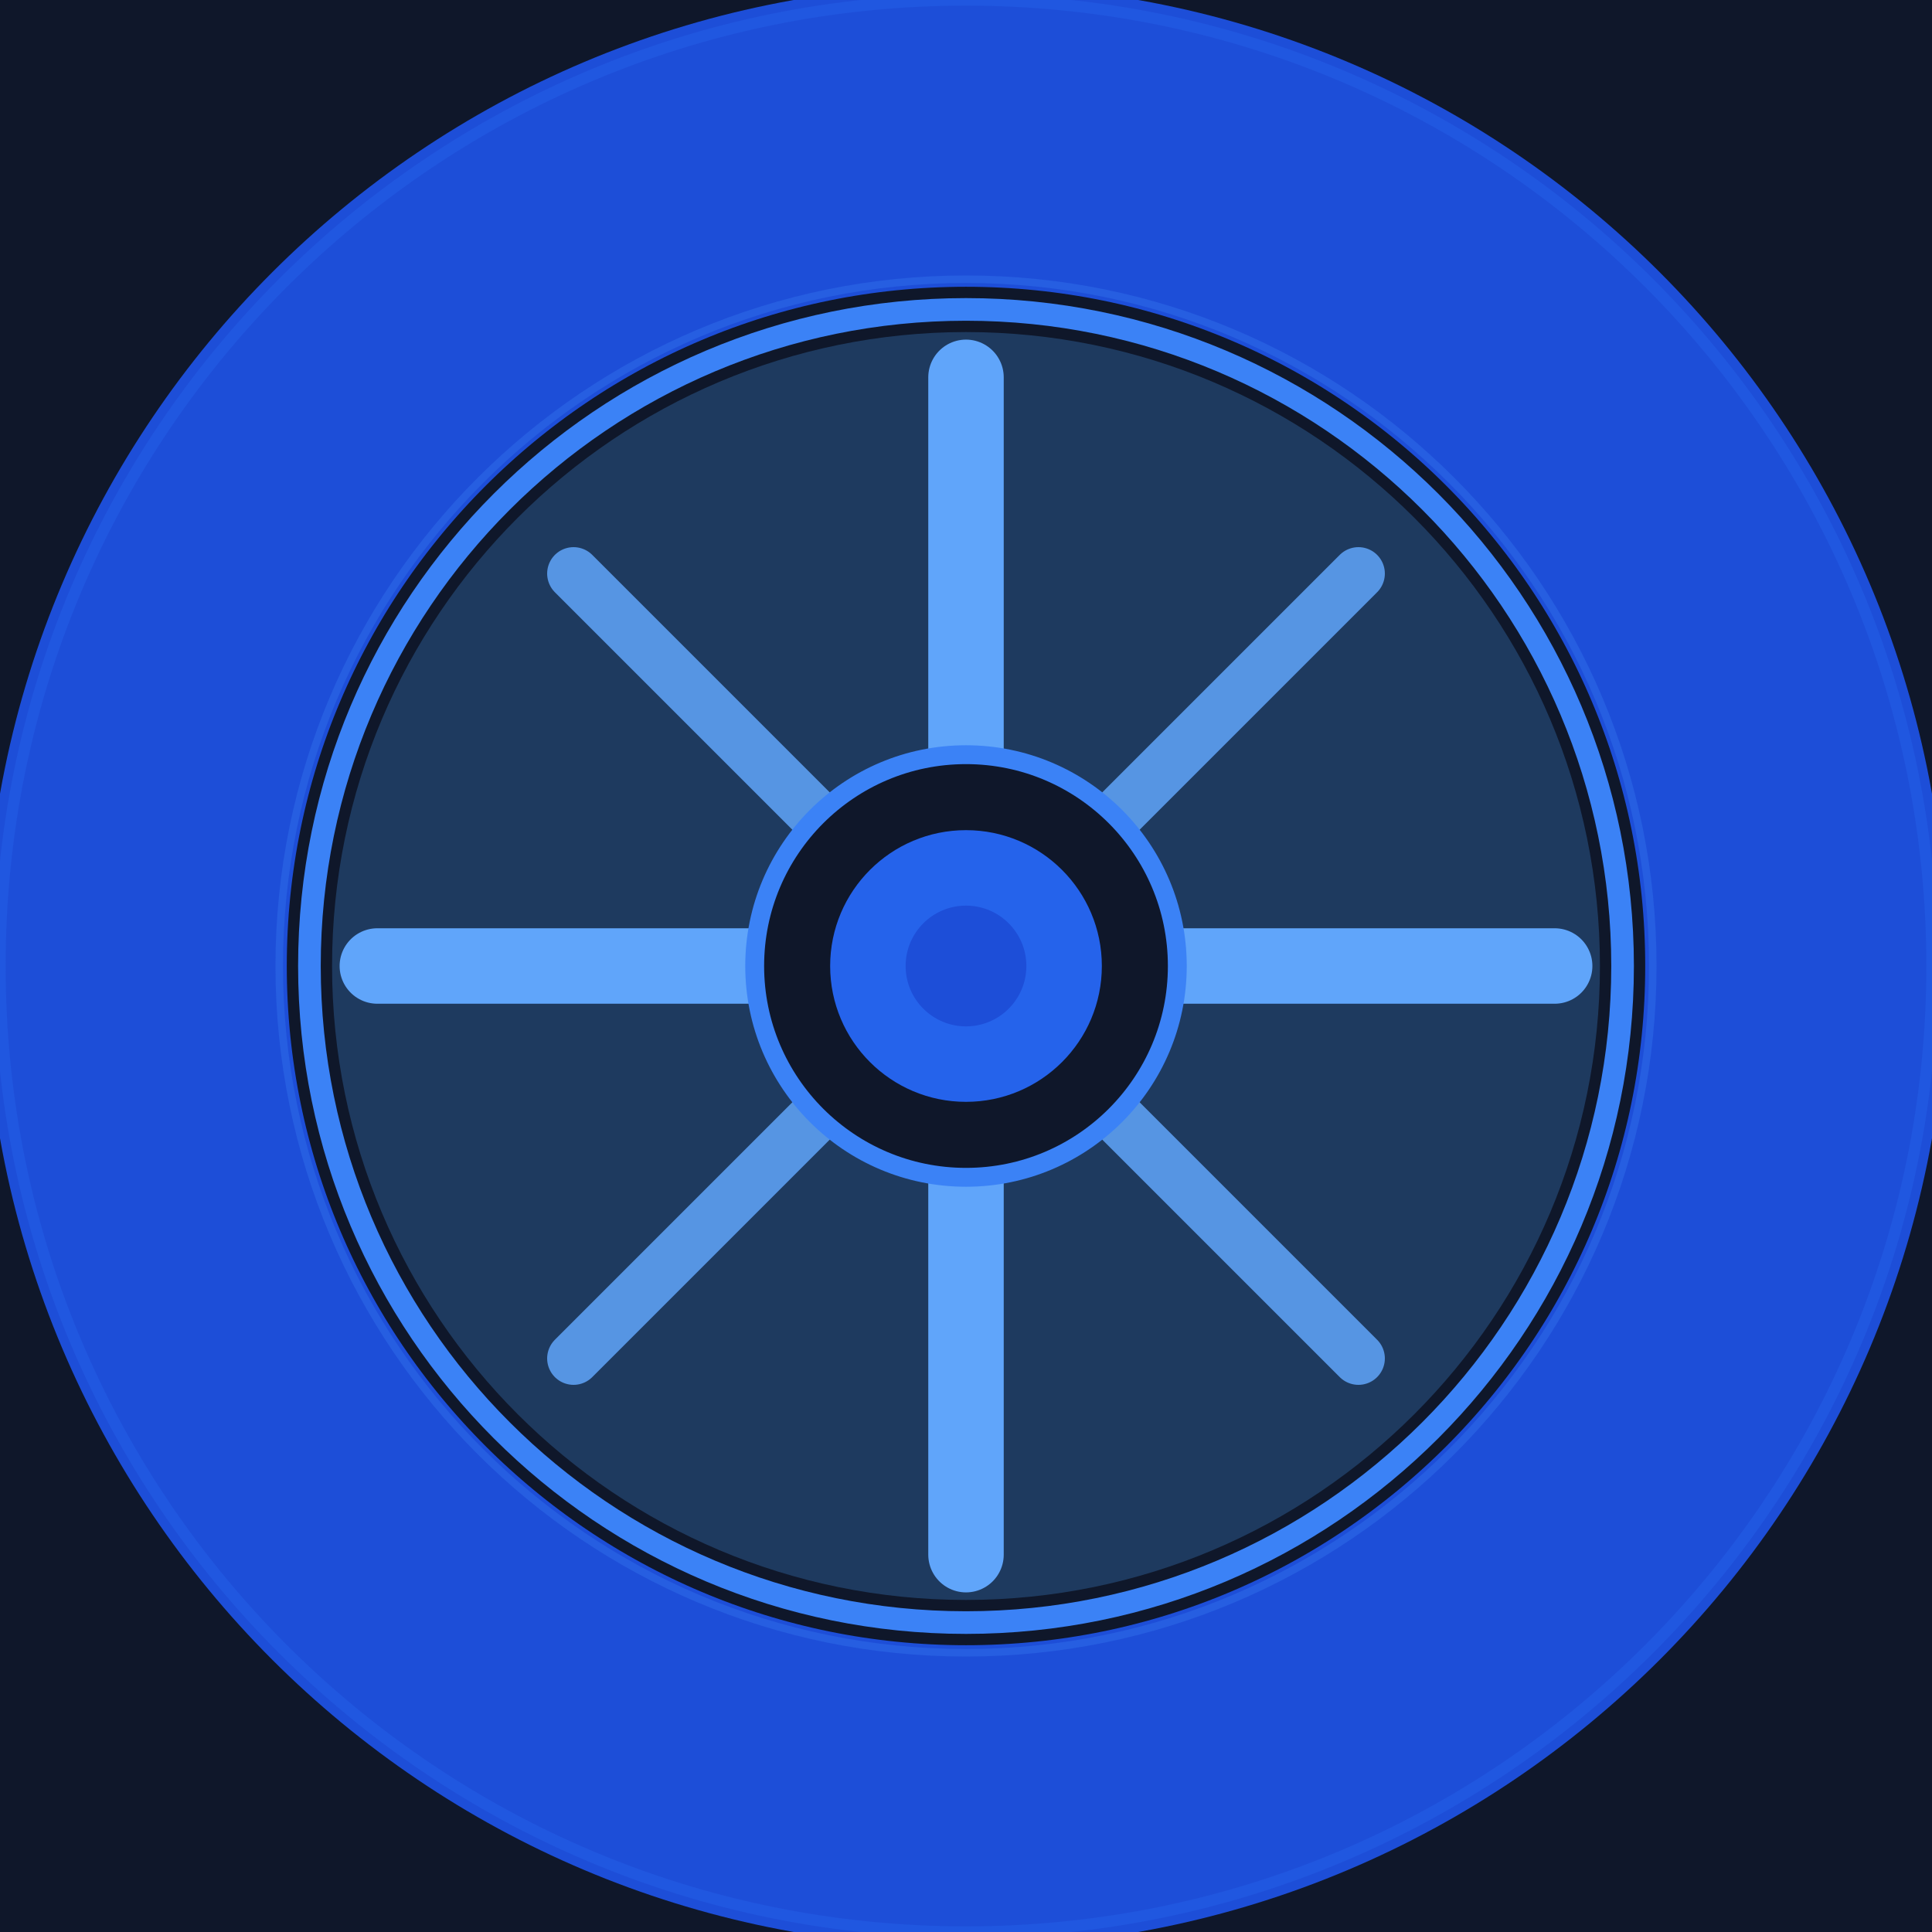
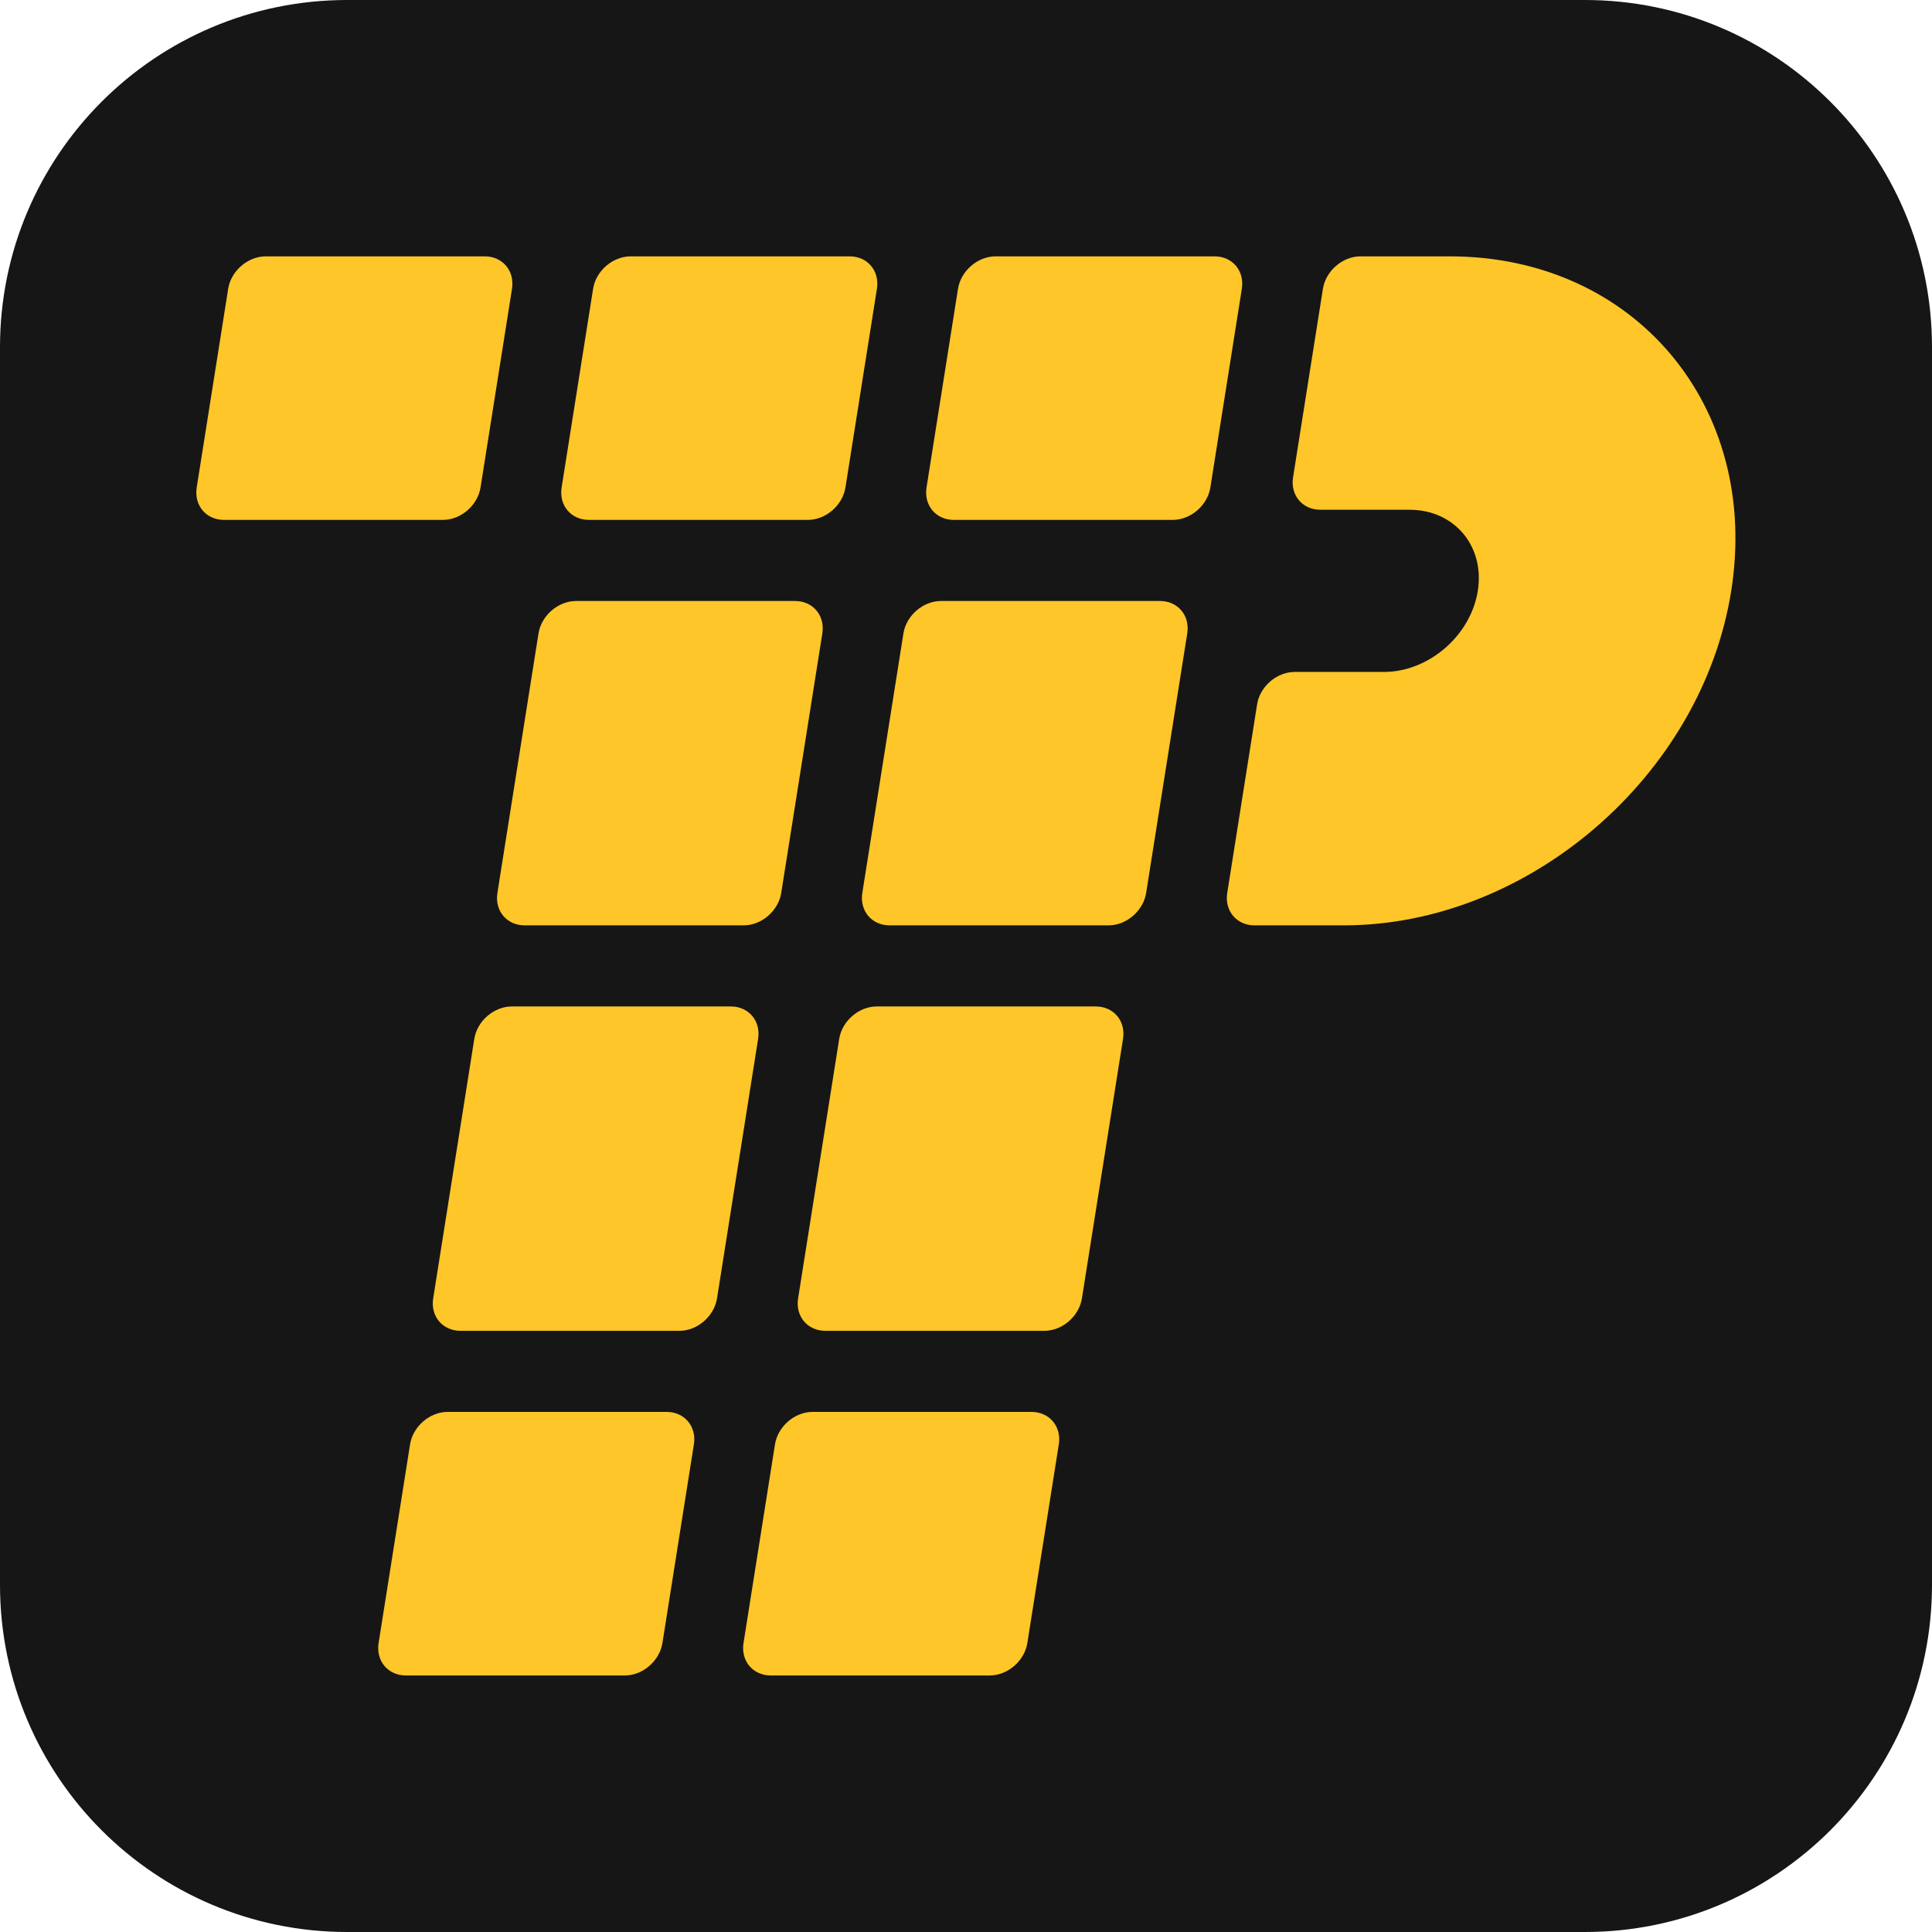
- <svg xmlns="http://www.w3.org/2000/svg" viewBox="0 0 512 512">
-   <rect width="512" height="512" fill="#0f172a" />
-   <circle cx="256" cy="256" r="220" fill="none" stroke="#1d4ed8" stroke-width="80" />
-   <circle cx="256" cy="256" r="174" fill="none" stroke="#3b82f6" stroke-width="6" />
-   <circle cx="256" cy="256" r="168" fill="#1e3a5f" />
-   <g stroke="#60a5fa" stroke-linecap="round">
-     <line x1="256" y1="100" x2="256" y2="412" stroke-width="20" />
-     <line x1="100" y1="256" x2="412" y2="256" stroke-width="20" />
-     <line x1="152" y1="152" x2="360" y2="360" stroke-width="14" opacity="0.85" />
-     <line x1="360" y1="152" x2="152" y2="360" stroke-width="14" opacity="0.85" />
-   </g>
-   <circle cx="256" cy="256" r="56" fill="#0f172a" stroke="#3b82f6" stroke-width="5" />
-   <circle cx="256" cy="256" r="36" fill="#2563eb" />
-   <circle cx="256" cy="256" r="16" fill="#1d4ed8" />
-   <circle cx="256" cy="256" r="256" fill="none" stroke="#2563eb" stroke-width="3" opacity="0.4" />
-   <circle cx="256" cy="256" r="182" fill="none" stroke="#3b82f6" stroke-width="2" opacity="0.3" />
+ <svg xmlns="http://www.w3.org/2000/svg" width="1024" height="1024" viewBox="0 0 1024 1024">
+   <rect width="1024" height="1024" rx="184" fill="#161616" />
+   <svg x="104.0" y="135.8" width="816.0" height="752.3" viewBox="168.75 194.50 688.75 635.00">
+     <g transform="translate(84.784 194.560) scale(9.06971)">
+       <g transform="translate(11.0869 0) skewX(-9.0)">
+         <rect x="0.0" y="0.0" width="14.0" height="13.0" rx="1.6" fill="#FFC629" />
+         <rect x="18.0" y="0.0" width="14.0" height="13.0" rx="1.6" fill="#FFC629" />
+         <rect x="36.0" y="0.0" width="14.0" height="13.0" rx="1.6" fill="#FFC629" />
+         <rect x="18.0" y="17.0" width="14.0" height="16.0" rx="1.6" fill="#FFC629" />
+         <rect x="18.0" y="37.0" width="14.0" height="16.0" rx="1.6" fill="#FFC629" />
+         <rect x="18.0" y="57.0" width="14.0" height="13.0" rx="1.6" fill="#FFC629" />
+         <rect x="36.0" y="17.0" width="14.0" height="16.0" rx="1.6" fill="#FFC629" />
+         <rect x="36.0" y="37.0" width="14.0" height="16.0" rx="1.6" fill="#FFC629" />
+         <rect x="36.0" y="57.0" width="14.0" height="13.0" rx="1.6" fill="#FFC629" />
+         <path d="M54.0,1.6 A1.6,1.6 0 0 1 55.6,0 H60.0 A16.5,16.5 0 0 1 60.0,33.0 H55.6 A1.6,1.6 0 0 1 54.0,31.4 V22.1 A1.6,1.6 0 0 1 55.6,20.5 H60.0 A4.0,4.0 0 0 0 60.0,12.5 H55.6 A1.6,1.6 0 0 1 54.0,10.9 Z" fill="#FFC629" />
+       </g>
+     </g>
+   </svg>
</svg>
